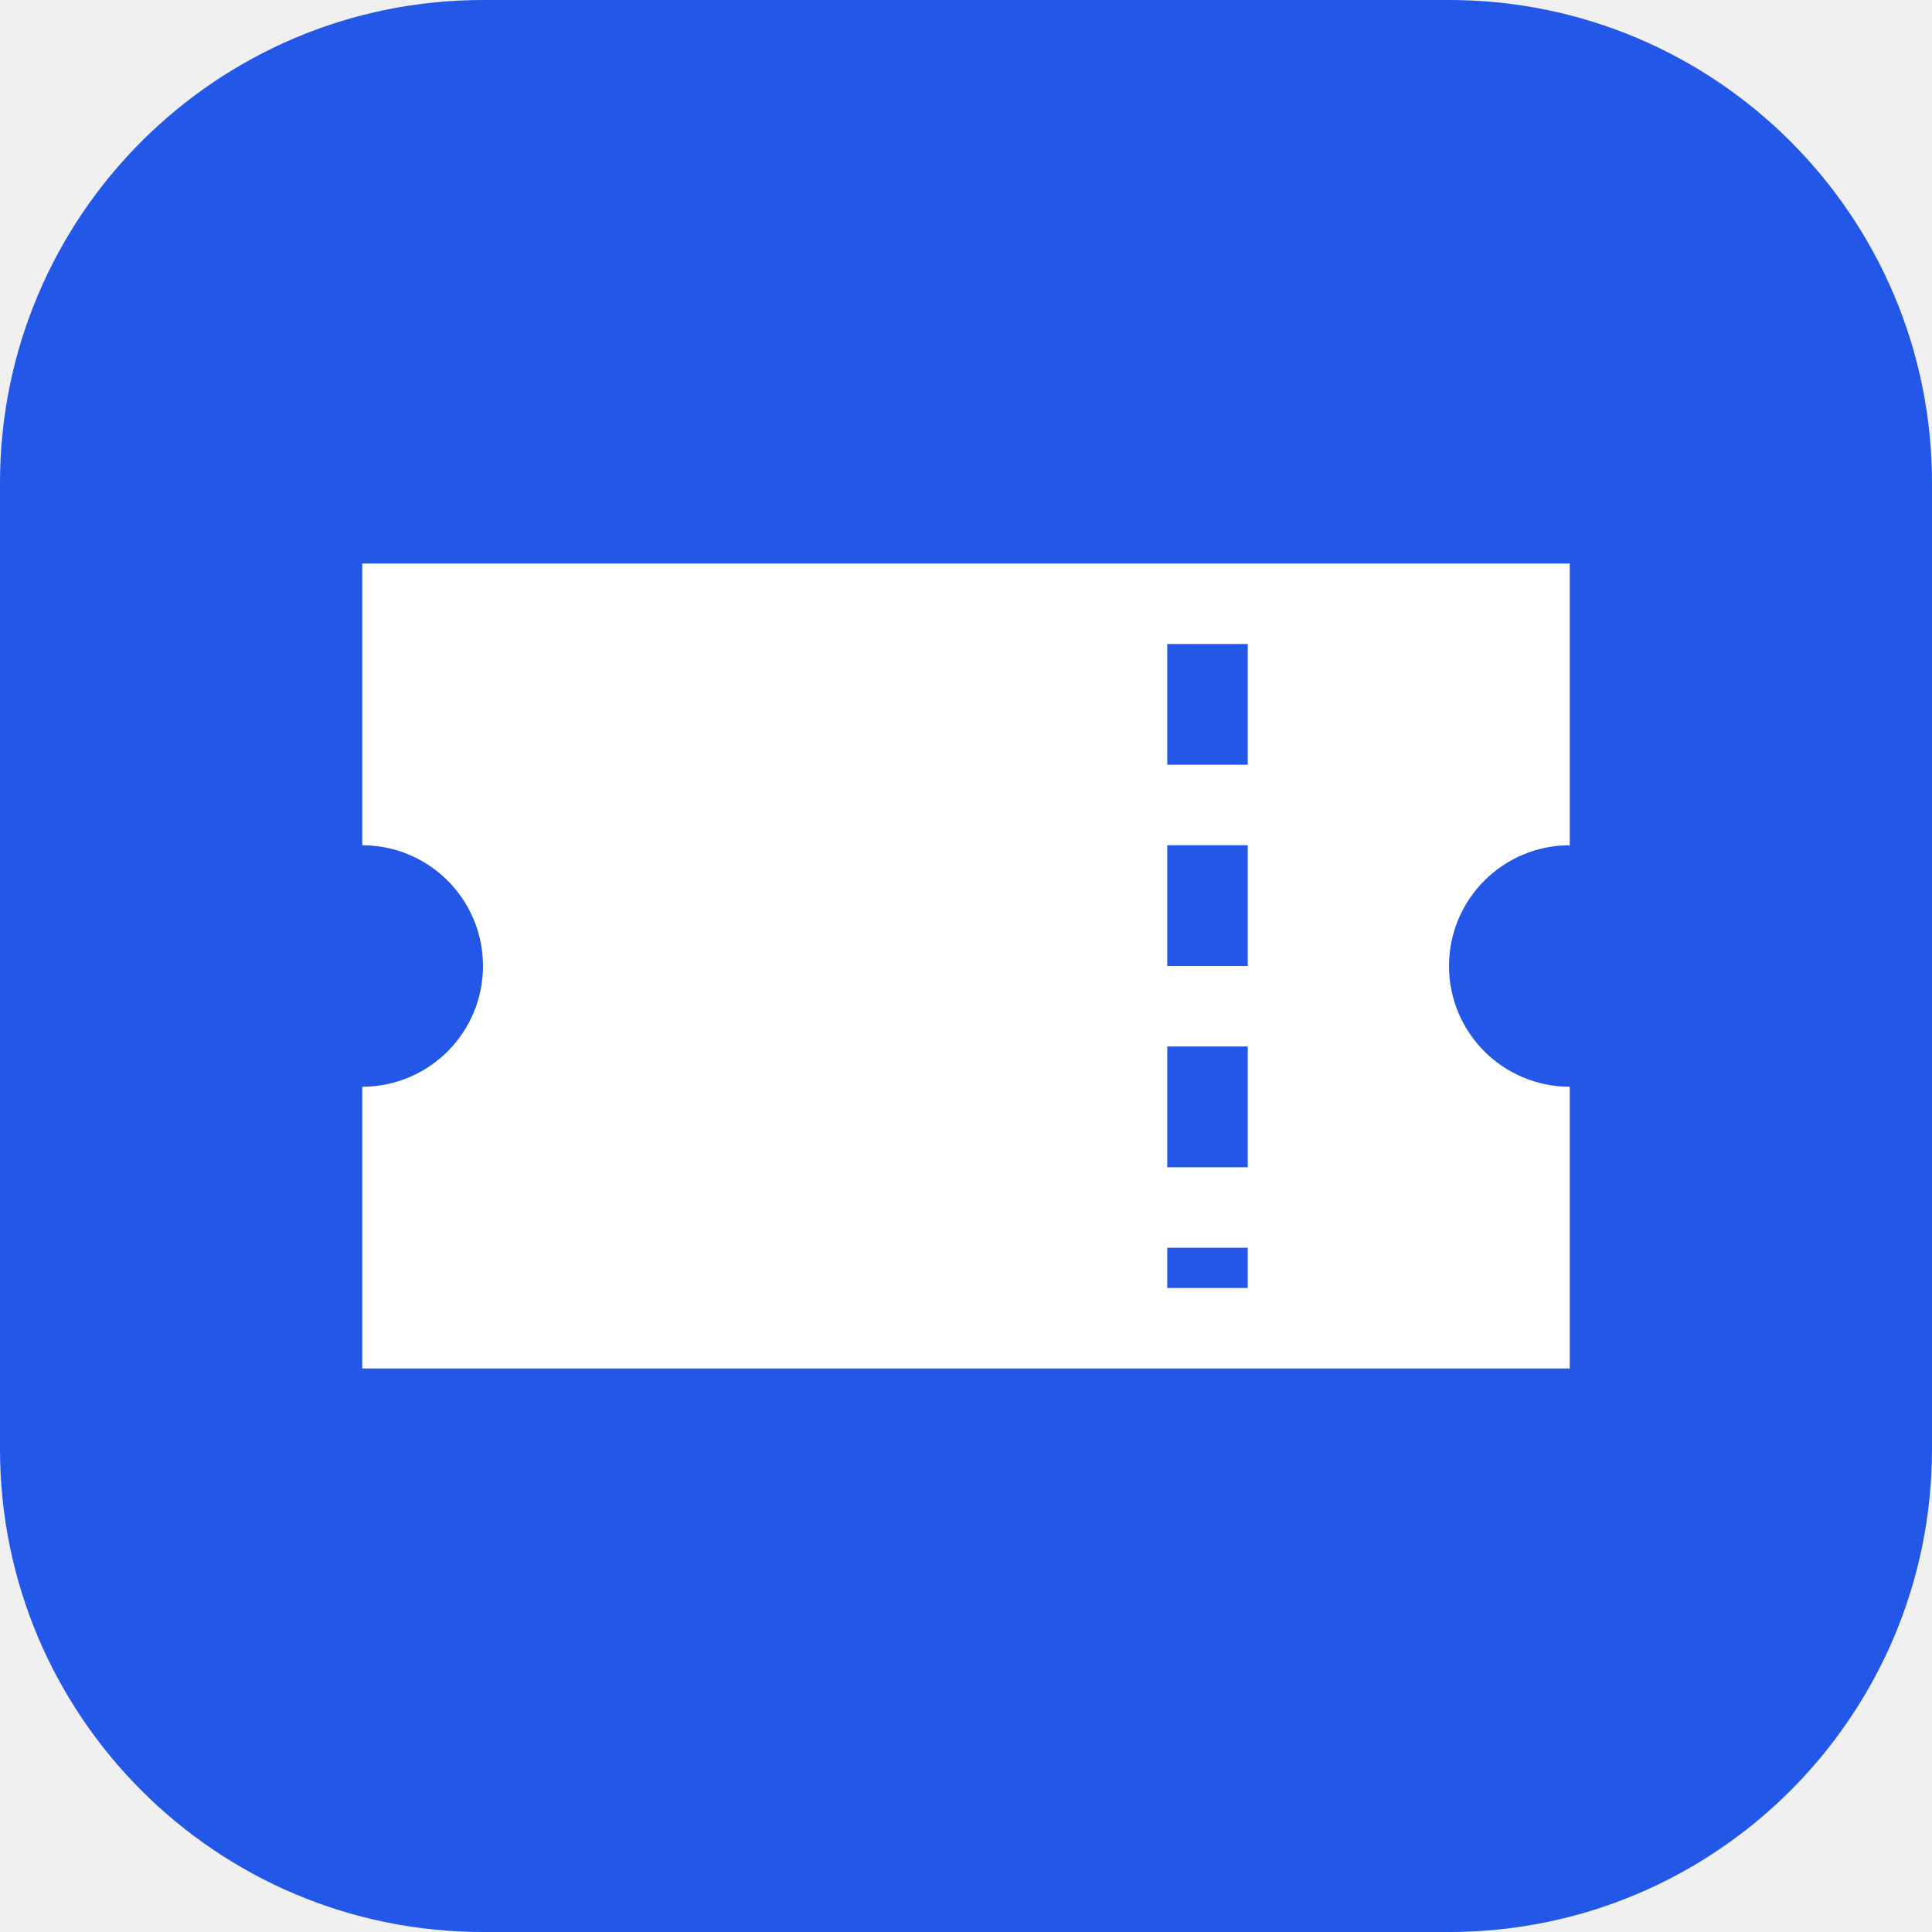
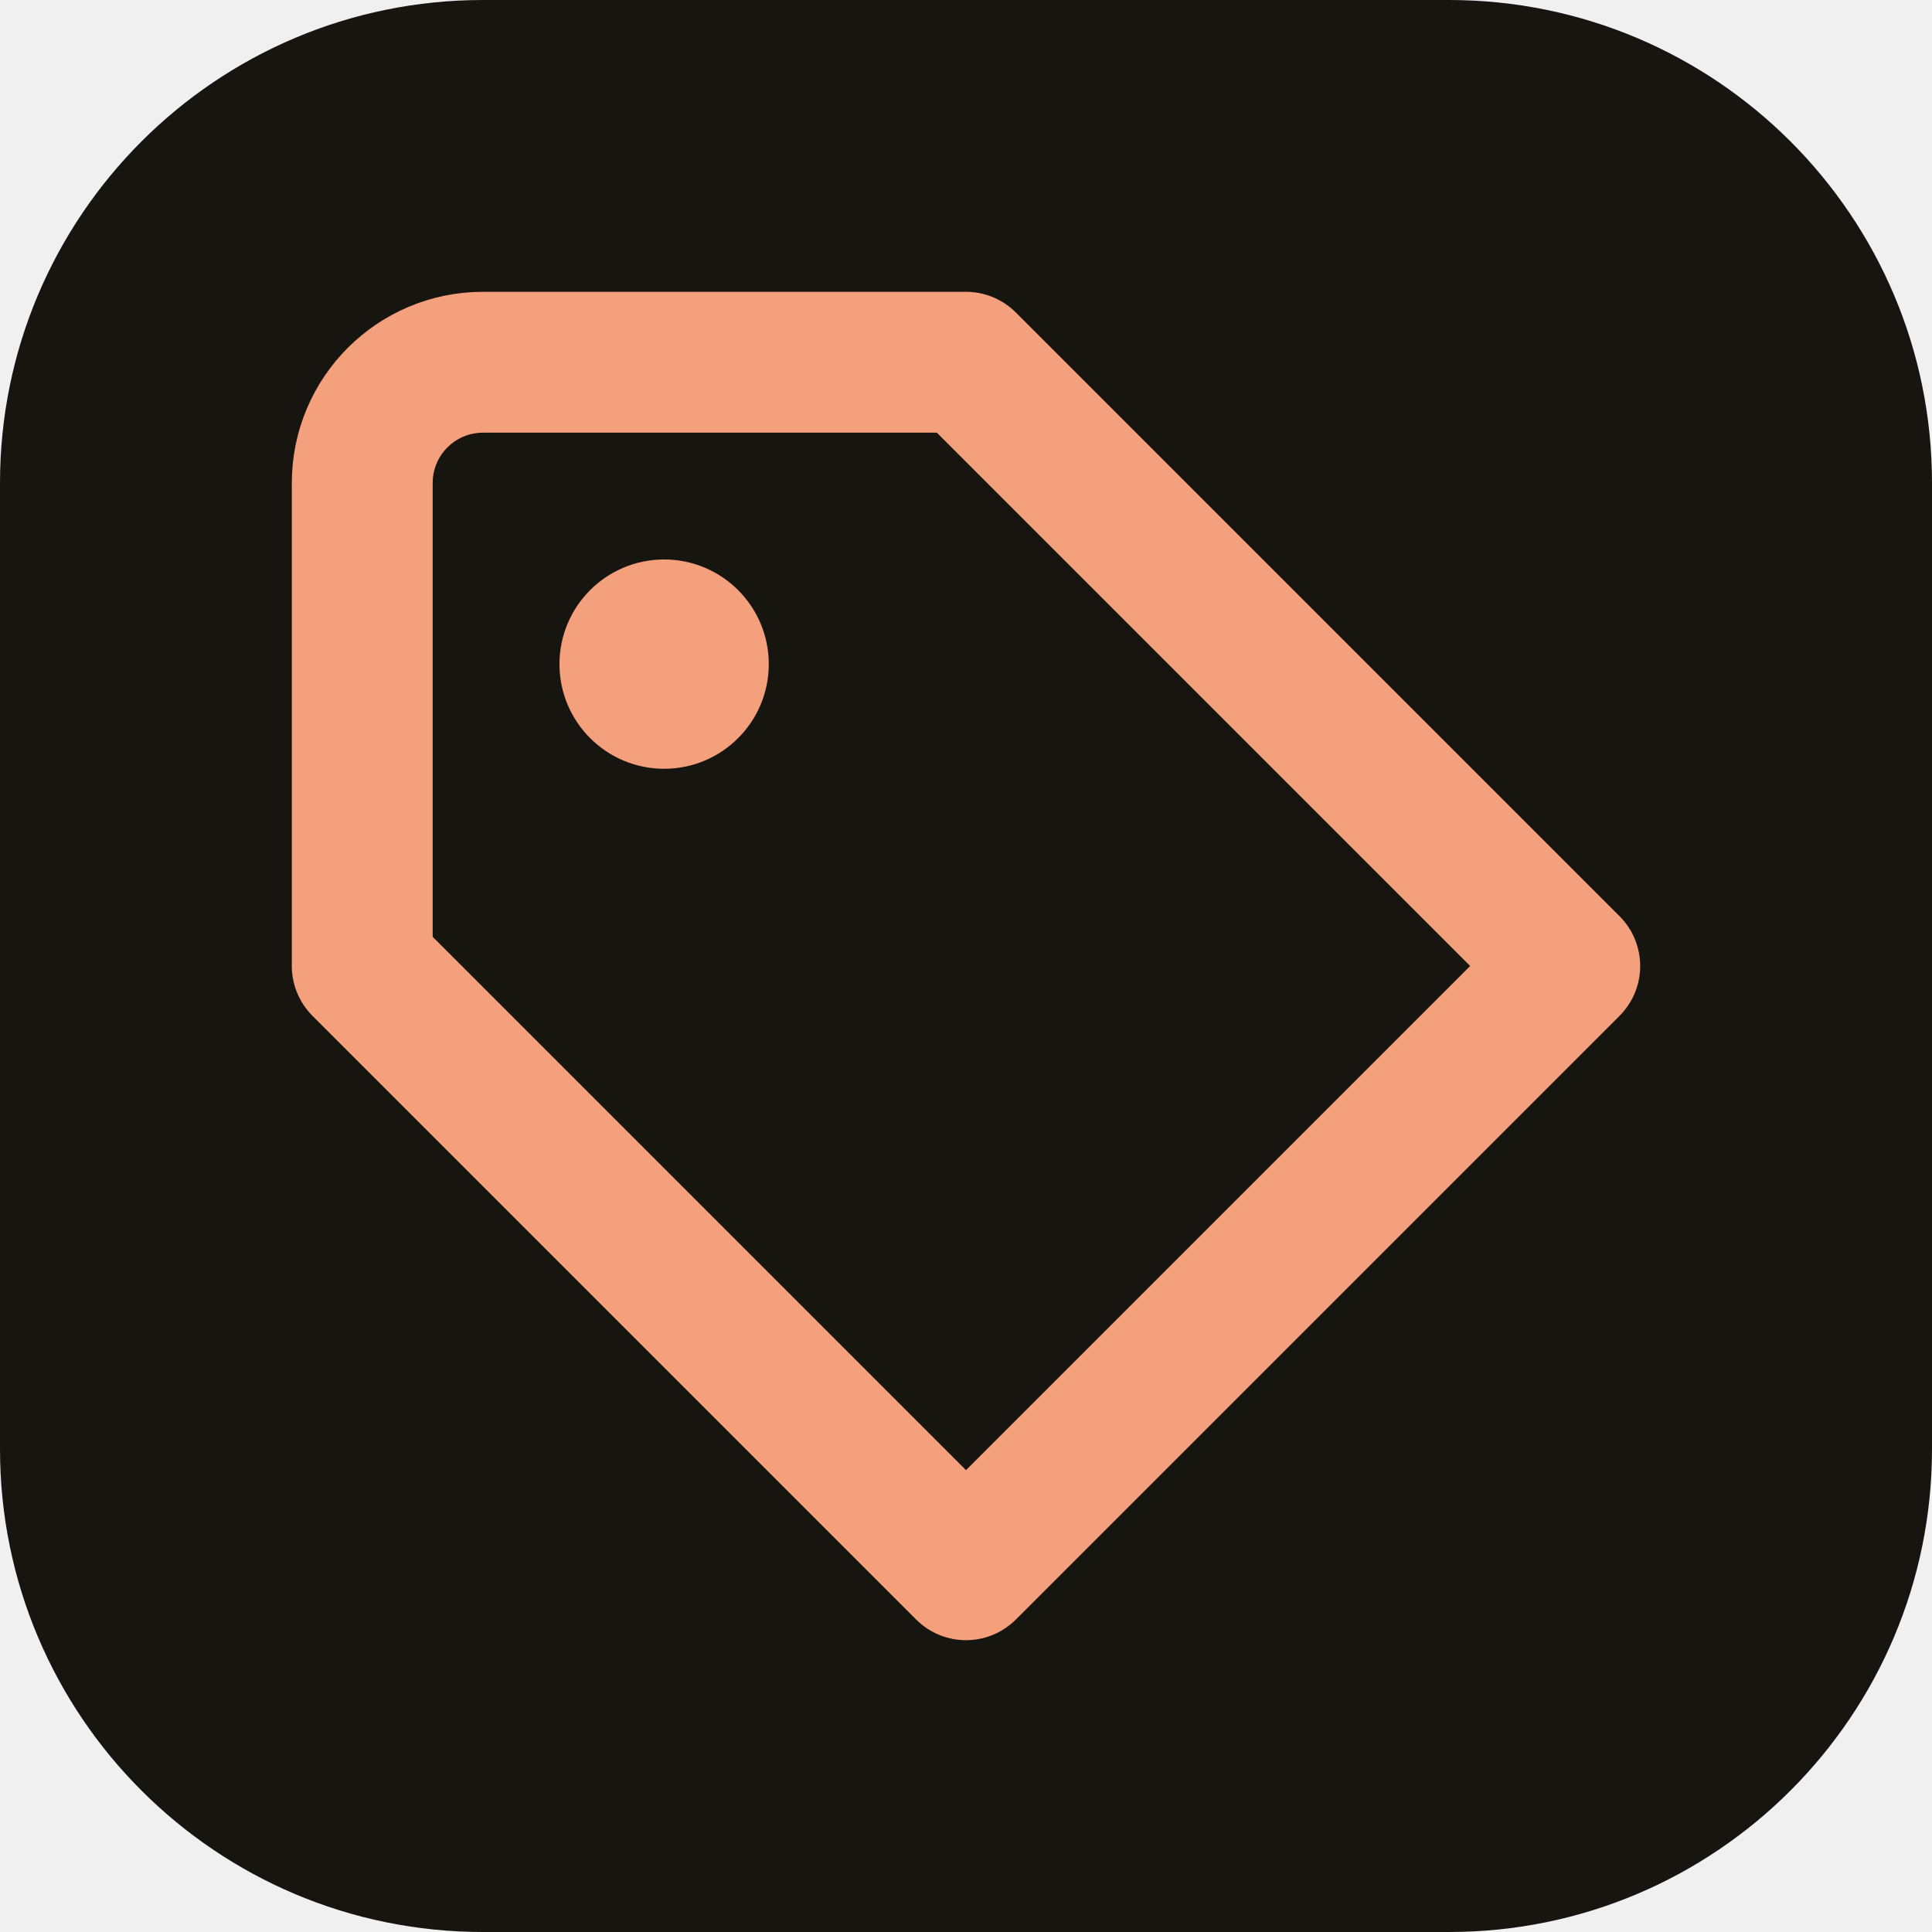
<svg xmlns="http://www.w3.org/2000/svg" viewBox="0 0 48 48">
-   <rect width="48" height="48" rx="12" fill="#2257e8" />
-   <path d="M9 14h30v7a3 3 0 0 0 0 6v7H9v-7a3 3 0 0 0 0-6z" fill="white" />
-   <path d="M30 16v16" stroke="#2257e8" stroke-width="2" stroke-dasharray="3 2" />
+   <rect width="48" height="48" rx="12" fill="#17150f" />
+   <path d="M9 24V12a3 3 0 0 1 3-3h12l15 15-15 15z" fill="none" stroke="#f4a07c" stroke-width="3.5" stroke-linejoin="round" />
+   <circle cx="16.5" cy="16.5" r="2.6" fill="#f4a07c" />
</svg>
